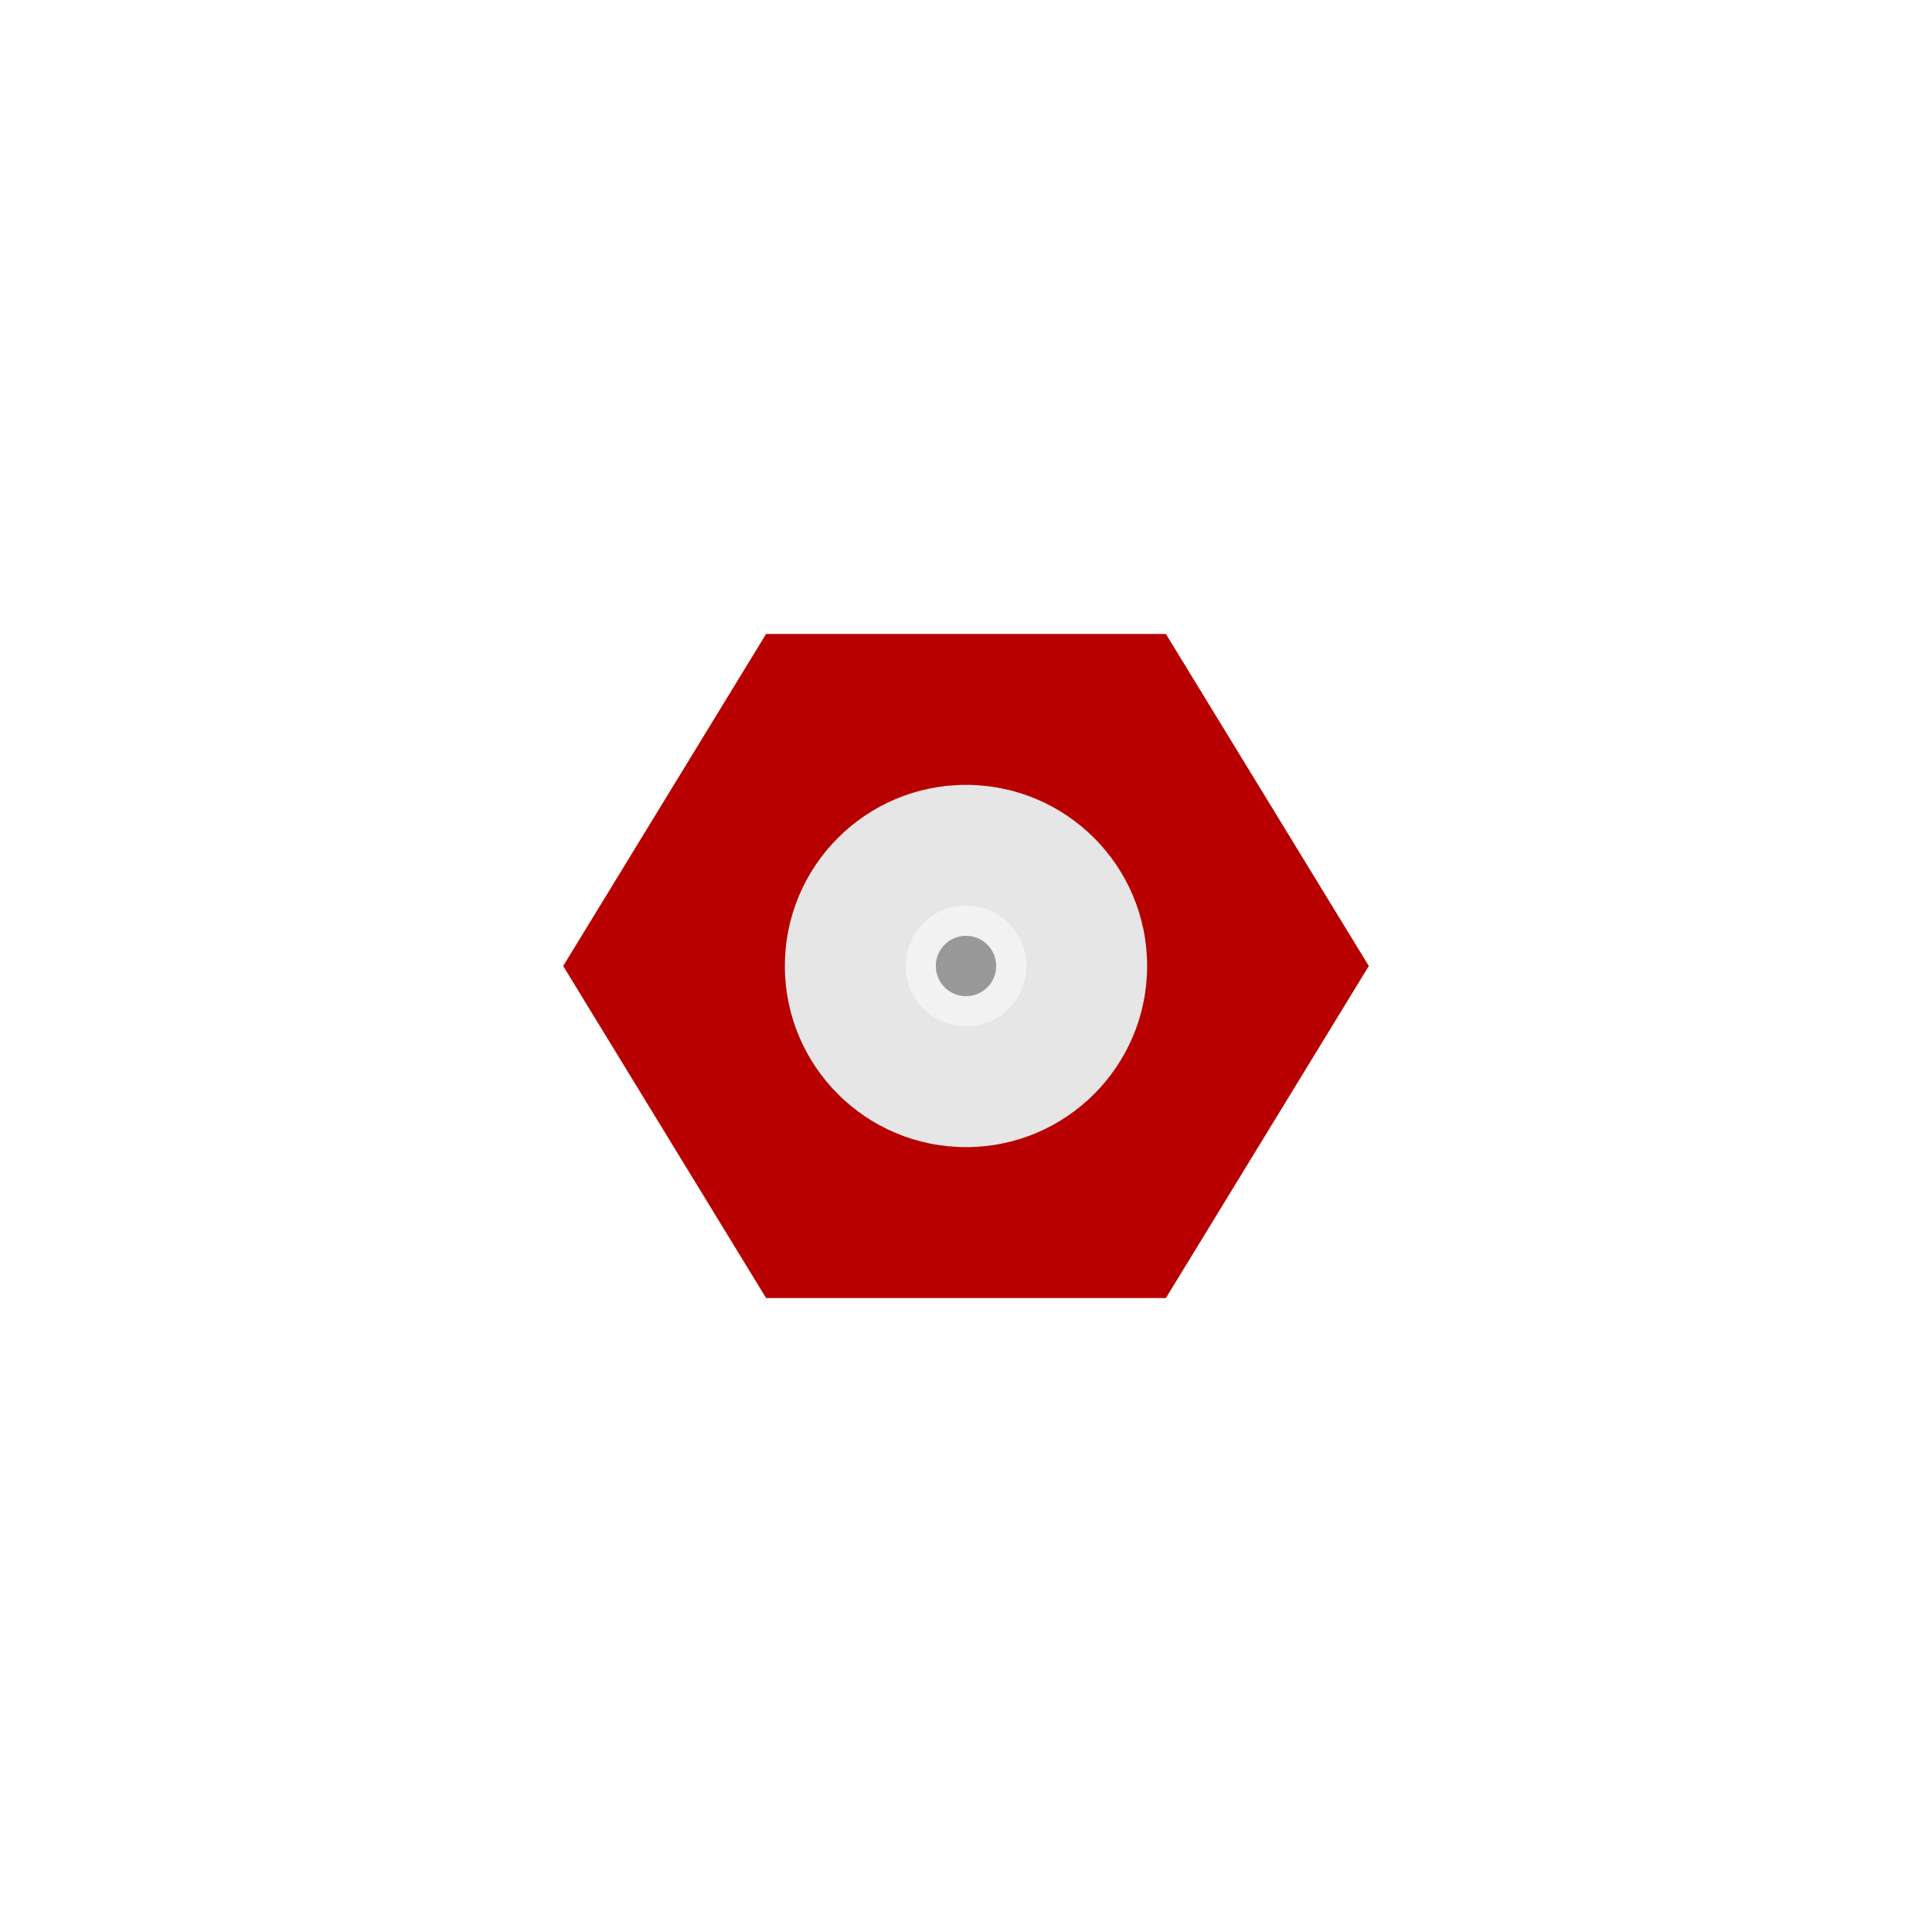
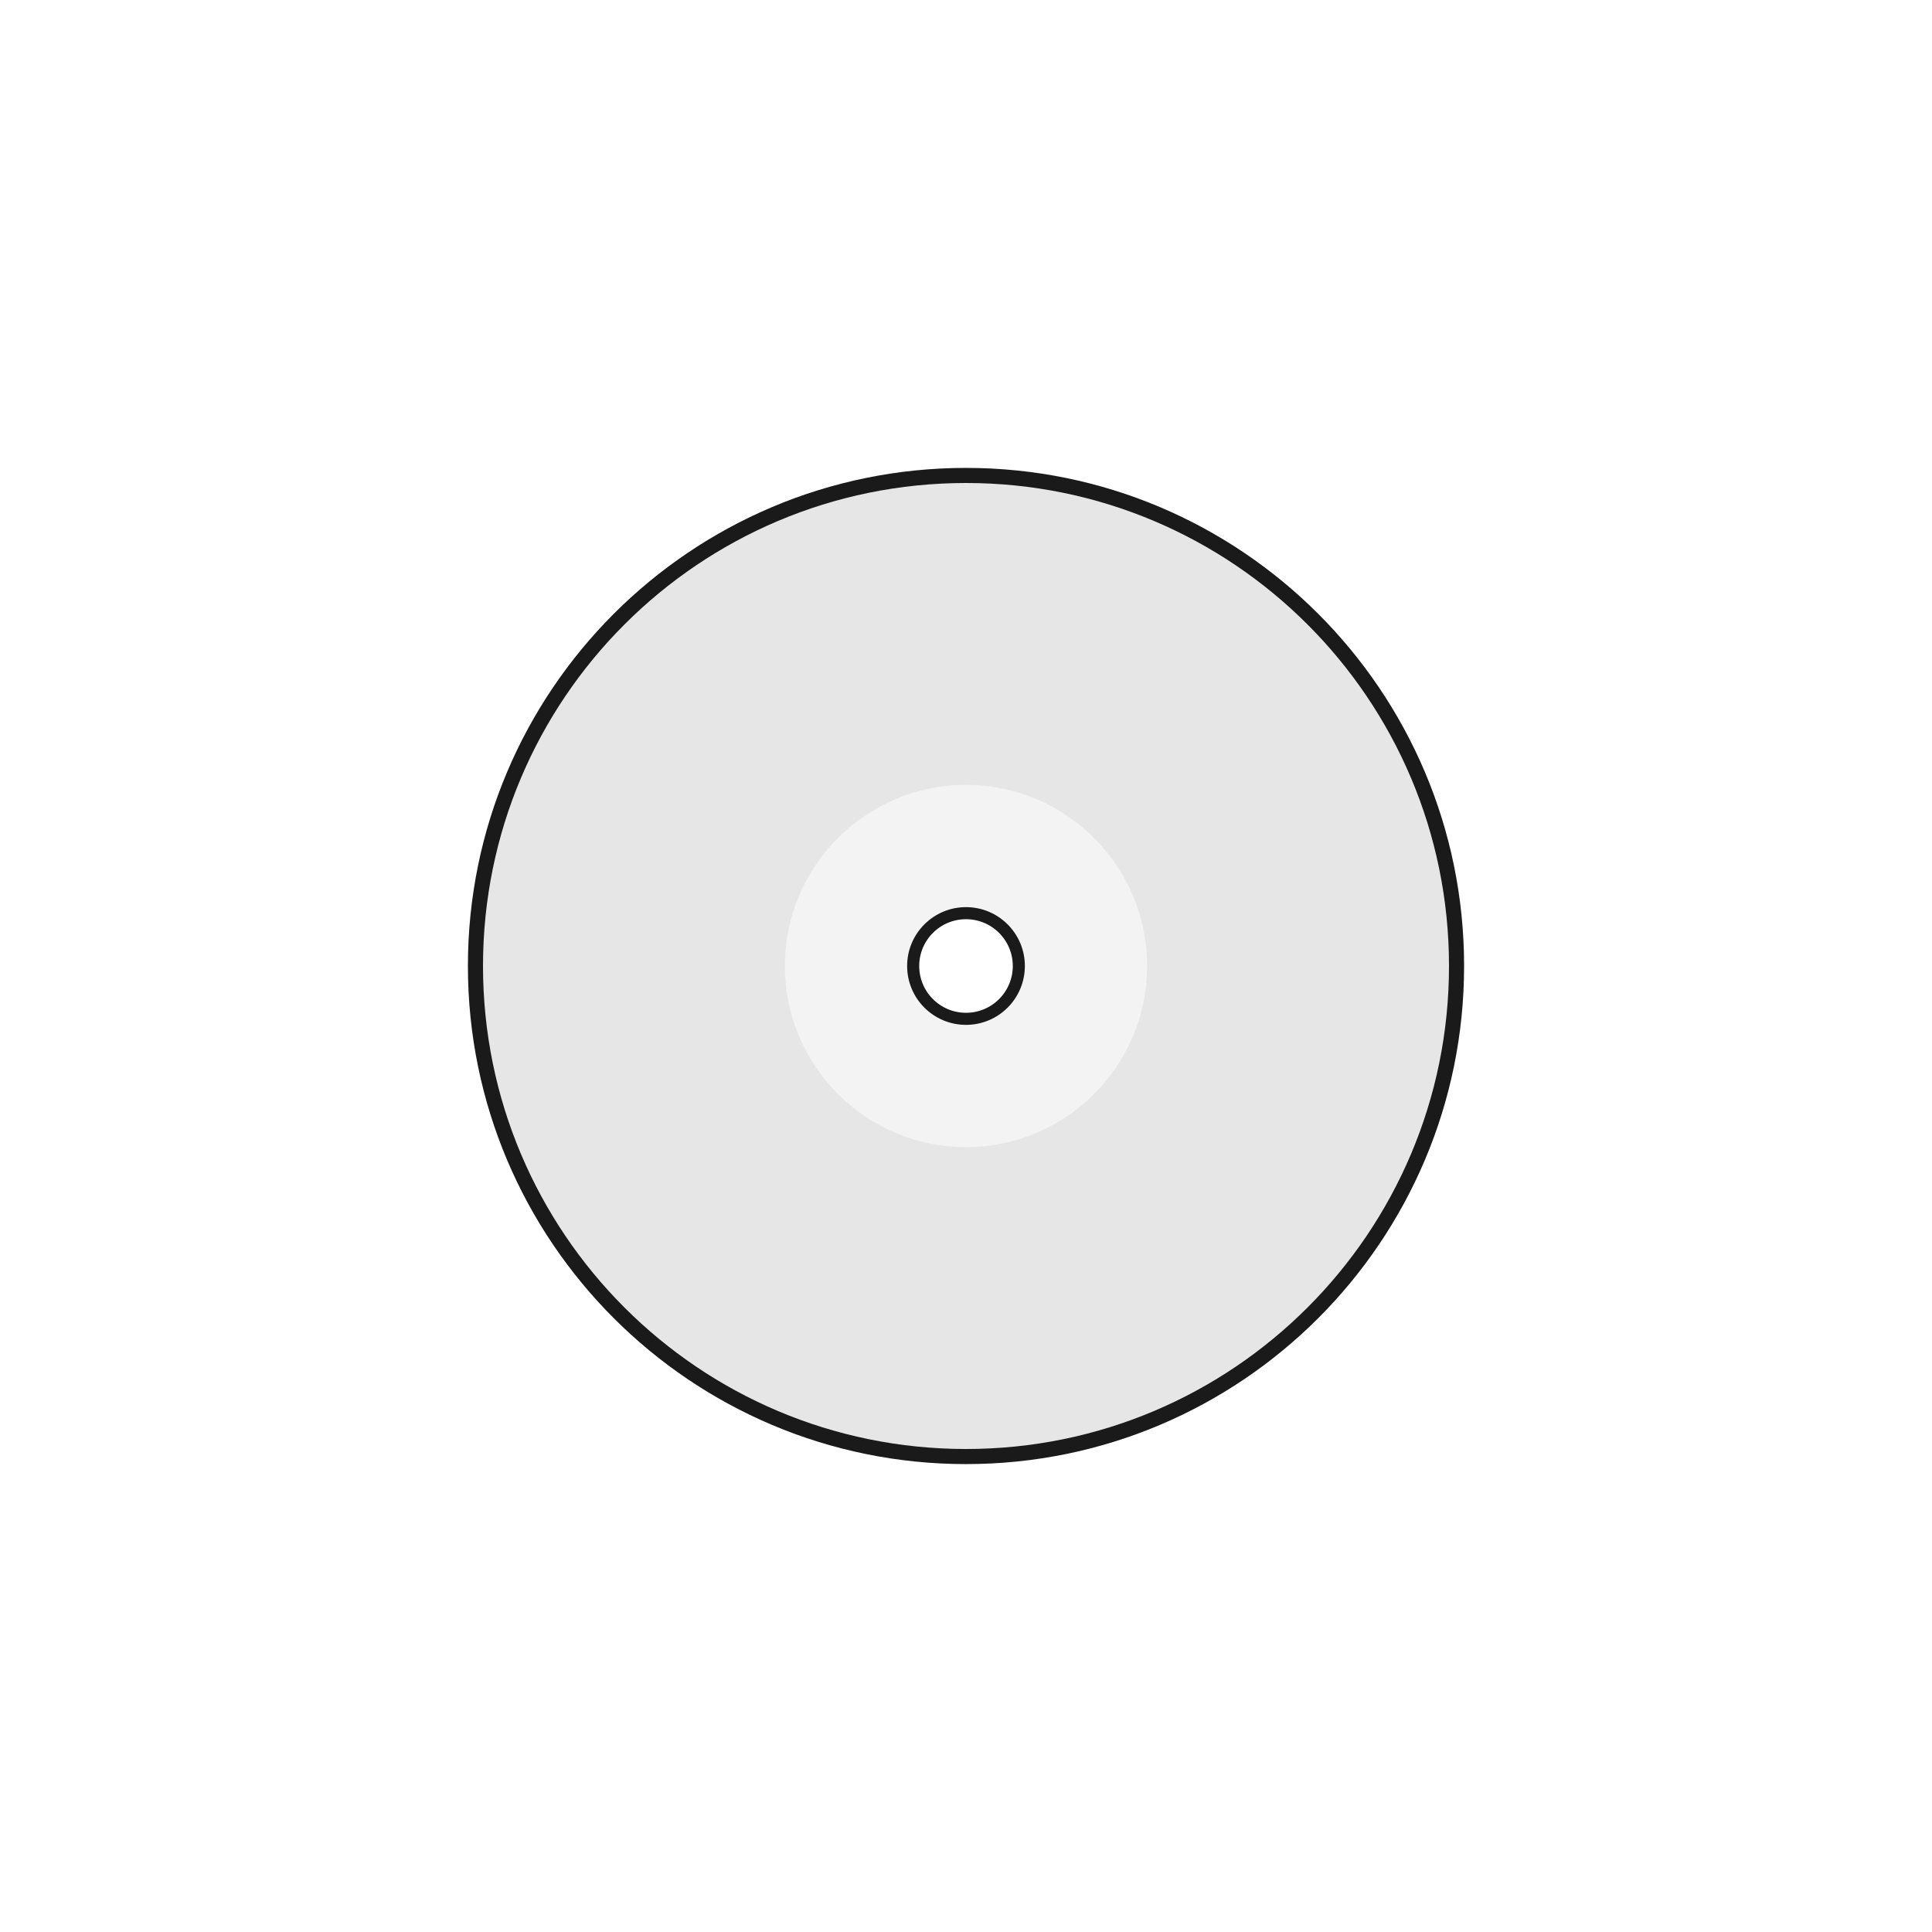
- <svg xmlns="http://www.w3.org/2000/svg" viewBox="0 0 341.333 341.333" height="256" width="256" xml:space="preserve" id="svg2" version="1.1">
-   <defs id="defs6">
-     <clipPath id="clipPath18" clipPathUnits="userSpaceOnUse">
-       <path id="path16" d="M 0,256 H 256 V 0 H 0 Z" />
-     </clipPath>
-     <clipPath id="clipPath26" clipPathUnits="userSpaceOnUse">
-       <path id="path24" d="M 74.624,172 H 181.376 V 84 H 74.624 Z" />
-     </clipPath>
-     <clipPath id="clipPath46" clipPathUnits="userSpaceOnUse">
-       <path id="path44" d="M 0,256 H 256 V 0 H 0 Z" />
-     </clipPath>
-   </defs>
-   <path d="m 205.982,112 h -5.981 -58.667 -5.983 l -3.12,5.105 -29.333,48 -3.399,5.561 3.399,5.563 29.333,48 3.12,5.104 h 5.983 58.667 5.981 l 3.12,-5.104 29.333,-48 3.4,-5.563 -3.4,-5.561 -29.333,-48 z" style="fill:#b80000;fill-opacity:1;fill-rule:nonzero;stroke:none;stroke-width:1.333" id="path28" />
-   <g id="g36" transform="matrix(1.333333,0,0,-1.333333,200,122.6667)">
-     <path d="m 0,0 h -44 l -22,-36 22,-36 H 0 l 22,36 z" style="fill:#b80000;fill-opacity:1;fill-rule:nonzero;stroke:none" id="path38" />
+ <svg xmlns="http://www.w3.org/2000/svg" version="1.1" id="Calque_1" x="0px" y="0px" width="64px" height="64px" viewBox="0 0 64 64" enable-background="new 0 0 64 64" xml:space="preserve">
+   <defs id="defs14" />
+   <path d="m 32,40.001 c -3.309,0 -8.001,-4.692 -8.001,-8.001 0,-3.309 4.691,-8.001 8.001,-8.001 3.309,0 8,4.692 8,8.001 0,3.309 -4.691,8.001 -8,8.001 m 0,-24.001 c -8.837,0 -16,7.163 -16,16 C 16,40.837 23.163,48 32,48 c 8.835,0 16,-7.163 16,-16 0,-8.837 -7.165,-16 -16,-16" style="fill:none;fill-opacity:1;fill-rule:nonzero;stroke:#1a1a1a;stroke-width:1" id="path814" />
+   <g id="g946" transform="matrix(0.137931,0,0,0.137931,27.58621,27.58621)" style="stroke-width:7.25;fill:#e6e6e6">
+     <path d="m 32,75.505 c -23.993,0 -43.505,-19.517 -43.505,-43.505 0,-23.988 19.512,-43.505 43.505,-43.505 23.988,0 43.5,19.517 43.5,43.505 0,23.988 -19.512,43.505 -43.5,43.505 m 0,-159.505 c -64.071,0 -116,51.934 -116,116 0,64.066 51.929,116 116,116 C 96.051,148 148,96.066 148,32 148,-32.066 96.051,-84 32,-84" style="fill:#e6e6e6;fill-opacity:1;fill-rule:nonzero;stroke:none;stroke-width:7.25" id="path38" />
+     <path d="m 32.002,45.776 c -7.596,0 -13.786,-6.176 -13.786,-13.776 0,-7.604 6.19,-13.785 13.786,-13.785 7.6,0 13.777,6.181 13.777,13.785 0,7.6 -6.177,13.776 -13.777,13.776 m 7.49e-4,-59.776 c -25.364,0 -46.003,20.651 -46.003,46 0,25.349 20.639,46 46.003,46 25.338,0 45.997,-20.651 45.997,-46 0,-25.349 -20.659,-46 -45.997,-46" style="fill:#e6e6e6;fill-opacity:0.49;fill-rule:nonzero;stroke:none;stroke-width:7.25" id="path84" />
  </g>
-   <g id="g40" transform="matrix(1.333333,0,0,-1.333333,0,341.3333)">
-     <g id="g42" clip-path="url(#clipPath46)">
-       <g id="g48" transform="translate(128,152)">
-         <path d="m 0,0 c -13.258,0 -24,-10.742 -24,-24 0,-13.258 10.742,-24 24,-24 13.258,0 24,10.742 24,24 C 24,-10.742 13.258,0 0,0" style="fill:#e6e6e6;fill-opacity:1;fill-rule:nonzero;stroke:none" id="path50" />
-       </g>
-       <g id="g52" transform="translate(128,120)">
-         <path d="m 0,0 c -4.42,0 -8,3.58 -8,8 0,4.42 3.58,8 8,8 C 4.42,16 8,12.42 8,8 8,3.58 4.42,0 0,0" style="fill:#f2f2f2;fill-opacity:1;fill-rule:nonzero;stroke:none" id="path54" />
-       </g>
-       <g id="g56" transform="translate(132,128)">
-         <path d="m 0,0 c 0,-2.212 -1.788,-4 -4,-4 -2.212,0 -4,1.788 -4,4 0,2.212 1.788,4 4,4 2.212,0 4,-1.788 4,-4" style="fill:#999999;fill-opacity:1;fill-rule:nonzero;stroke:none" id="path58" />
-       </g>
-     </g>
-   </g>
+   <circle style="opacity:1;vector-effect:none;fill:none;fill-opacity:1;fill-rule:nonzero;stroke:#1a1a1a;stroke-width:0.4;stroke-linecap:round;stroke-linejoin:round;stroke-miterlimit:4;stroke-dasharray:none;stroke-dashoffset:0;stroke-opacity:1;paint-order:markers stroke fill" id="path824" cx="32" cy="32" r="1.75" />
</svg>
